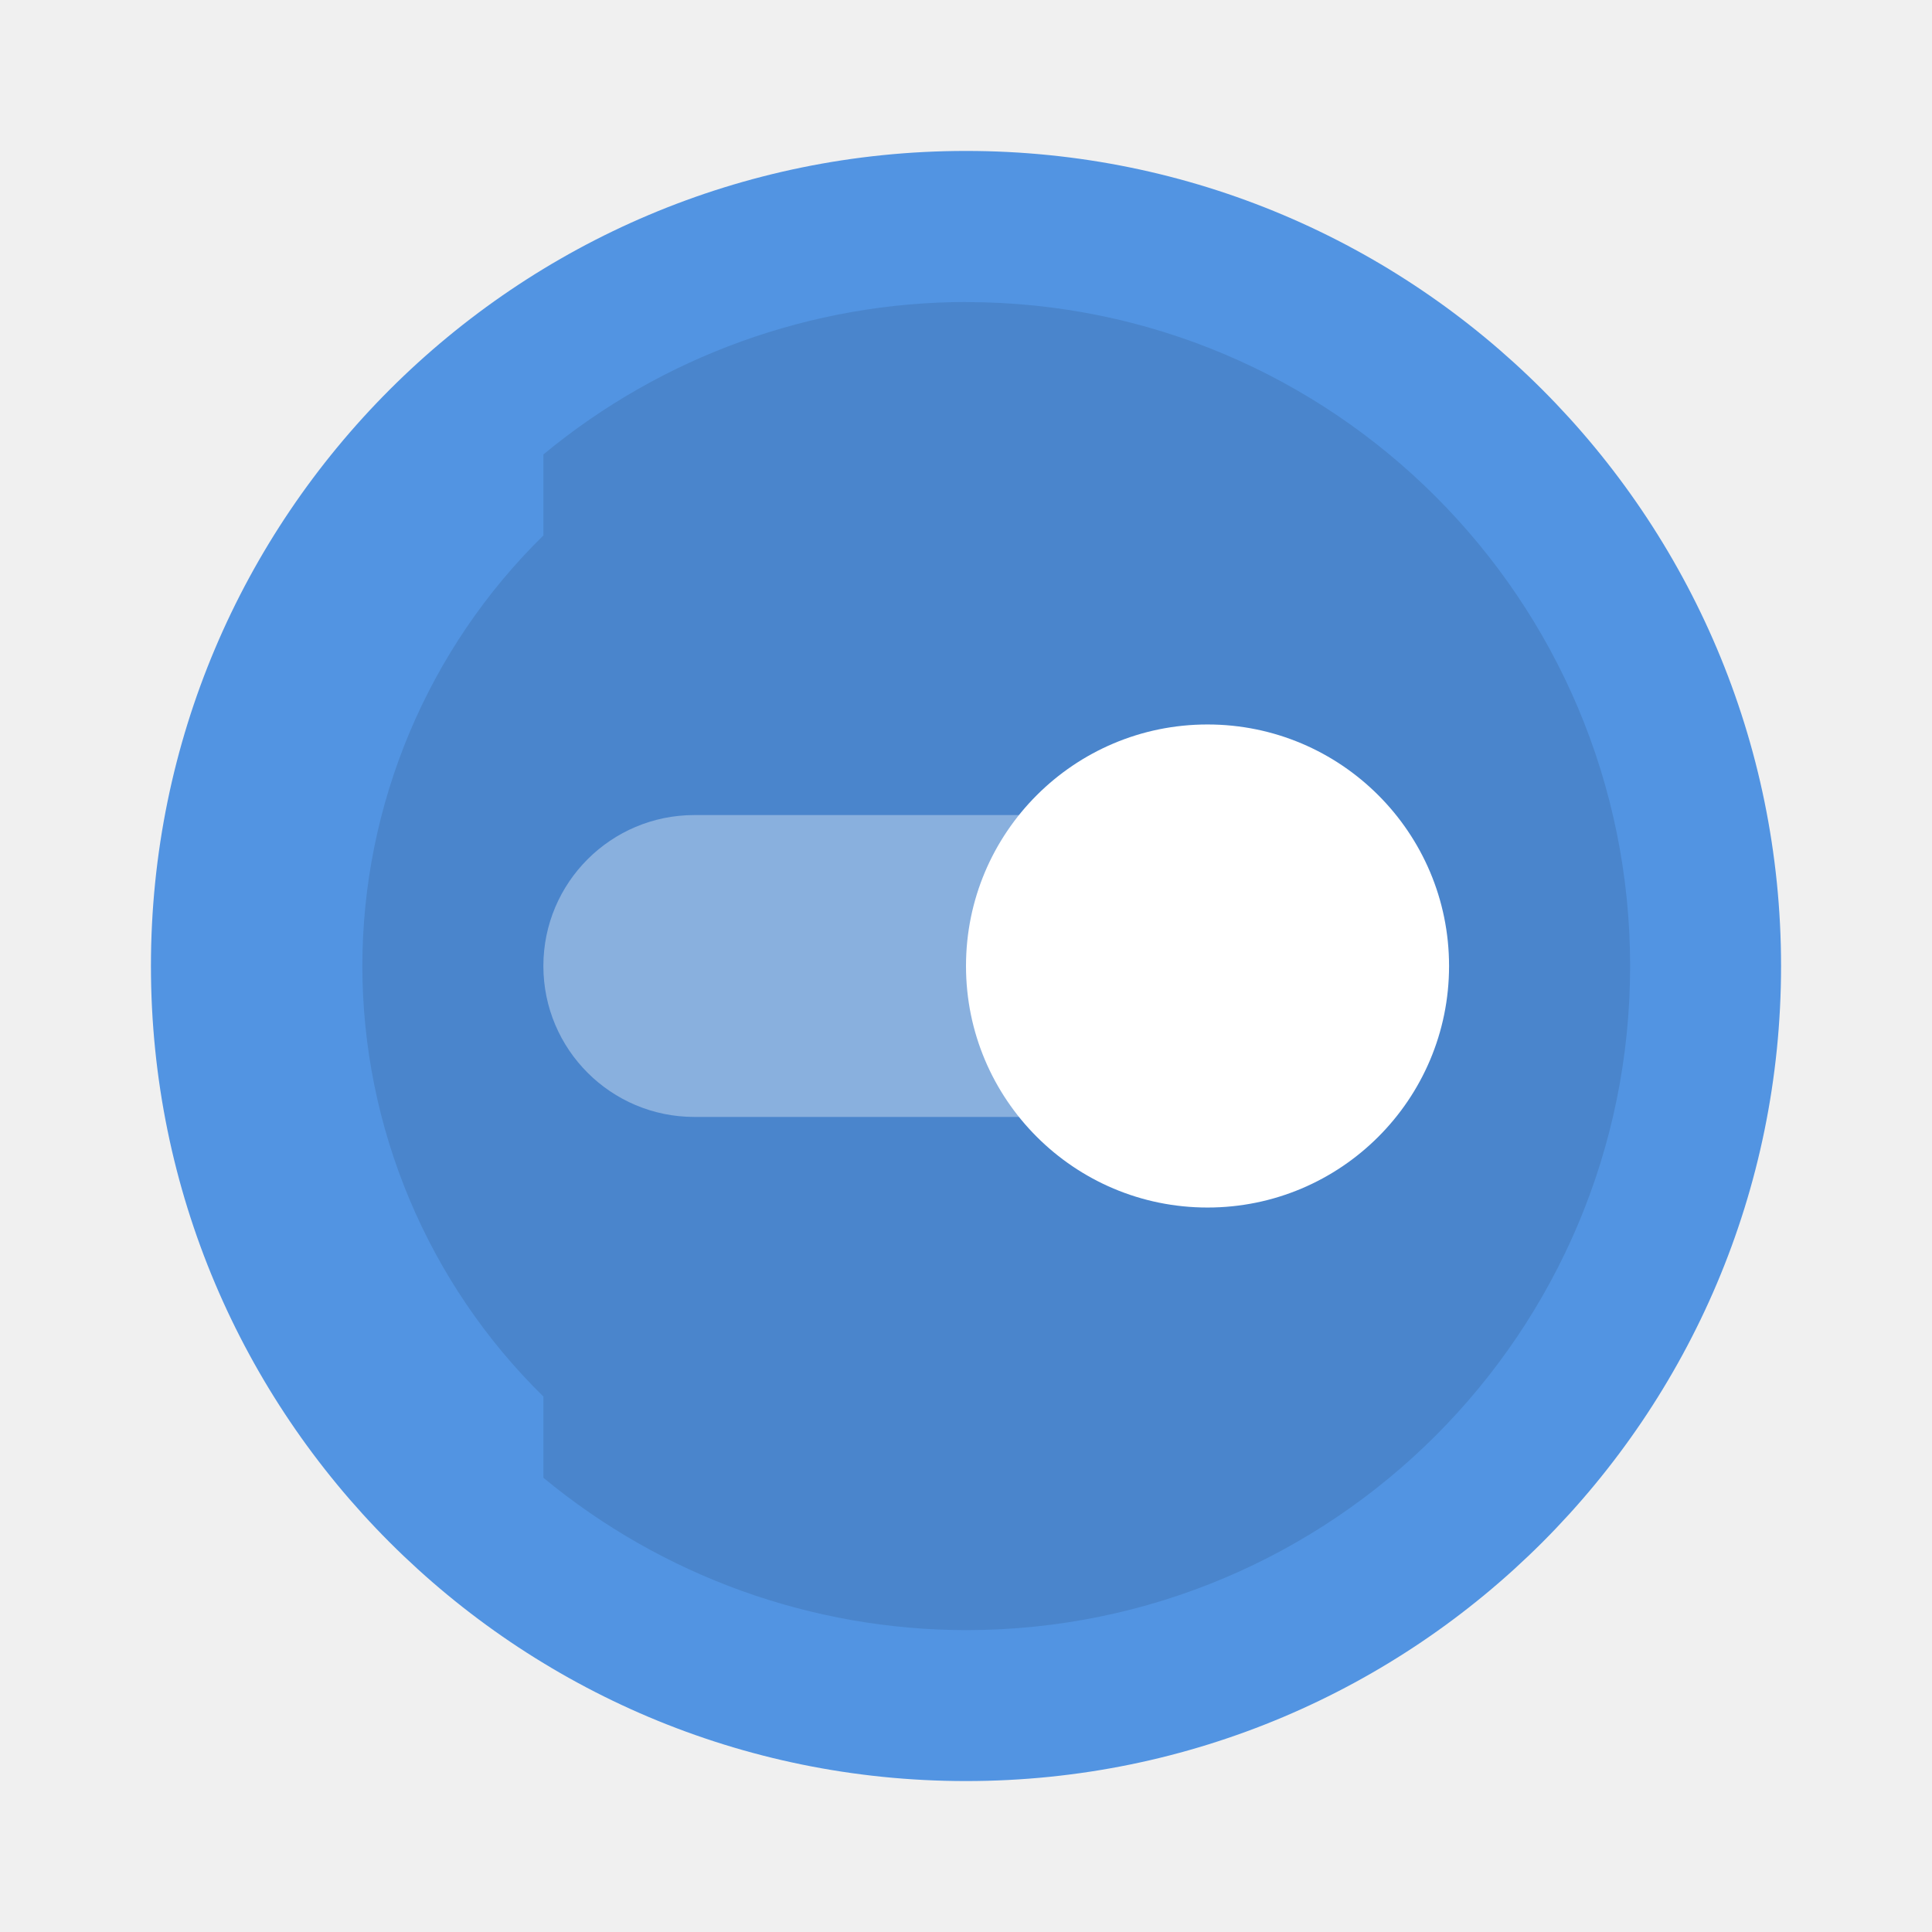
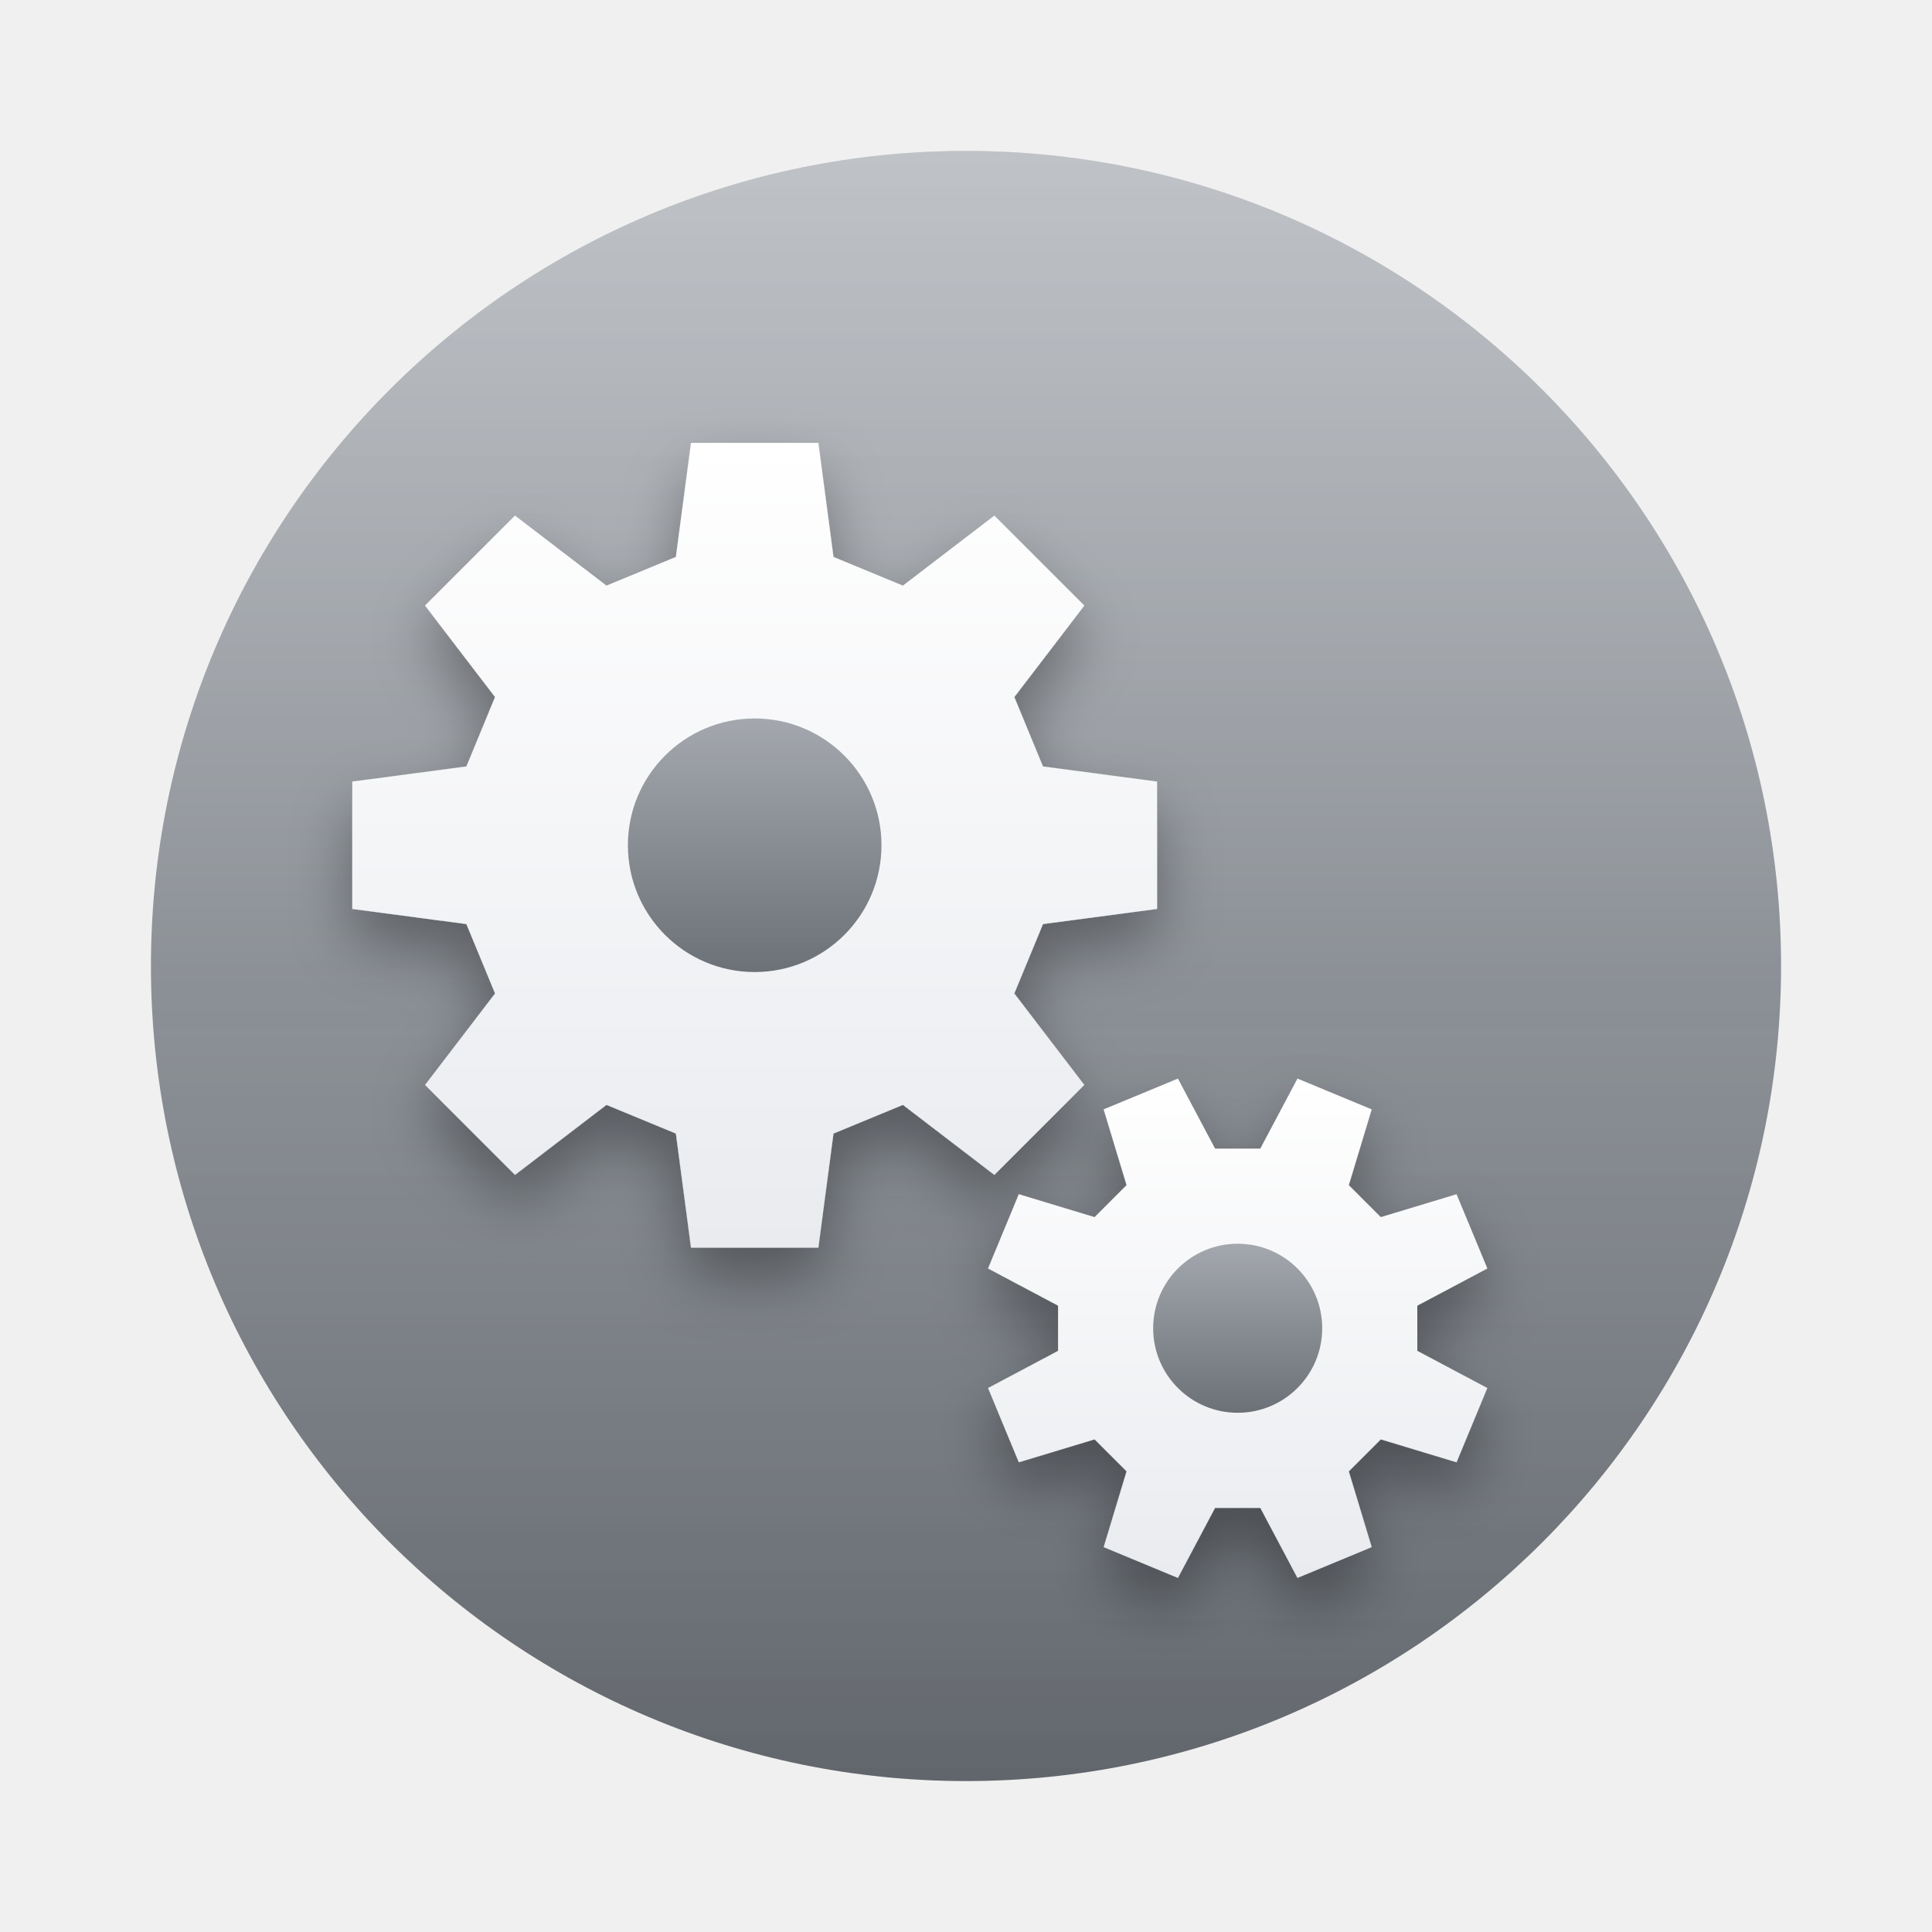
<svg xmlns="http://www.w3.org/2000/svg" width="64" height="64">
-   <circle cx="32" cy="32" r="27" fill="currentColor" style="color:#5294e2" />
-   <path d="M32.004 10.004a22 22 0 0 0-14.003 5.05v2.683A20 20 0 0 0 12.003 32a20 20 0 0 0 5.998 14.263v2.69A22 22 0 0 0 32.004 54 21.996 21.996 0 0 0 54 32.003a21.996 21.996 0 0 0-21.996-21.996z" opacity=".1" />
-   <rect width="28" height="10" x="18" y="27" fill="#fff" opacity=".35" ry="5" />
-   <circle cx="40.001" cy="32" r="8.001" fill="#fff" />
+   <defs>
+     <linearGradient id="bgGrad" x1="0" y1="0" x2="0" y2="1">
+       <stop offset="0%" stop-color="#a4a8ae" />
+       <stop offset="100%" stop-color="#6c7178" />
+     </linearGradient>
+     <linearGradient id="gloss" x1="0" y1="0" x2="0" y2="1">
+       <stop offset="0%" stop-color="#ffffff" stop-opacity="0.30" />
+       <stop offset="50%" stop-color="#ffffff" stop-opacity="0.04" />
+       <stop offset="100%" stop-color="#000000" stop-opacity="0.10" />
+     </linearGradient>
+     <linearGradient id="gearGrad" x1="0" y1="0" x2="0" y2="1">
+       <stop offset="0%" stop-color="#ffffff" />
+       <stop offset="100%" stop-color="#e9ebef" />
+     </linearGradient>
+     <filter id="gearShadow" x="-30%" y="-30%" width="160%" height="160%">
+       <feGaussianBlur in="SourceAlpha" stdDeviation="1" />
+       <feOffset dx="0" dy="1" result="off" />
+       <feComponentTransfer>
+         <feFuncA type="linear" slope="0.35" />
+       </feComponentTransfer>
+       <feMerge>
+         <feMergeNode />
+         <feMergeNode in="SourceGraphic" />
+       </feMerge>
+     </filter>
+   </defs>
+   <circle cx="32" cy="32" r="27" fill="url(#bgGrad)" />
+   <circle cx="32" cy="32" r="27" fill="url(#gloss)" />
+   <g filter="url(#gearShadow)">
+     <path fill="url(#gearGrad)" d="M33.60 32.91L35.92 35.94L32.94 38.92L29.91 36.60L27.61 37.55L27.11 41.33L22.89 41.33L22.39 37.55L20.09 36.60L17.06 38.92L14.08 35.94L16.40 32.91L15.45 30.61L11.67 30.11L11.67 25.89L15.45 25.39L16.40 23.09L14.08 20.06L17.06 17.08L20.09 19.40L22.39 18.45L22.89 14.67L27.11 14.67L27.61 18.45L29.91 19.40L32.94 17.08L35.92 20.06L33.60 23.09L34.55 25.39L38.33 25.89L38.33 30.11L34.55 30.61Z" />
+     <circle cx="25" cy="28" r="4.2" fill="url(#bgGrad)" />
+     <path fill="url(#gearGrad)" d="M46.95 44.75L49.27 45.98L48.25 48.44L45.74 47.68L44.68 48.74L45.44 51.25L42.98 52.27L41.75 49.95L40.25 49.95L39.02 52.27L36.56 51.25L37.32 48.74L36.26 47.68L33.75 48.44L32.73 45.98L35.05 44.75L35.05 43.25L32.73 42.02L33.75 39.56L36.26 40.32L37.32 39.26L36.56 36.75L39.02 35.73L40.25 38.05L41.75 38.05L42.98 35.73L45.44 36.75L44.68 39.26L45.74 40.32L48.25 39.56L49.27 42.02L46.95 43.25Z" />
+     <circle cx="41" cy="44" r="2.8" fill="url(#bgGrad)" />
+   </g>
</svg>
